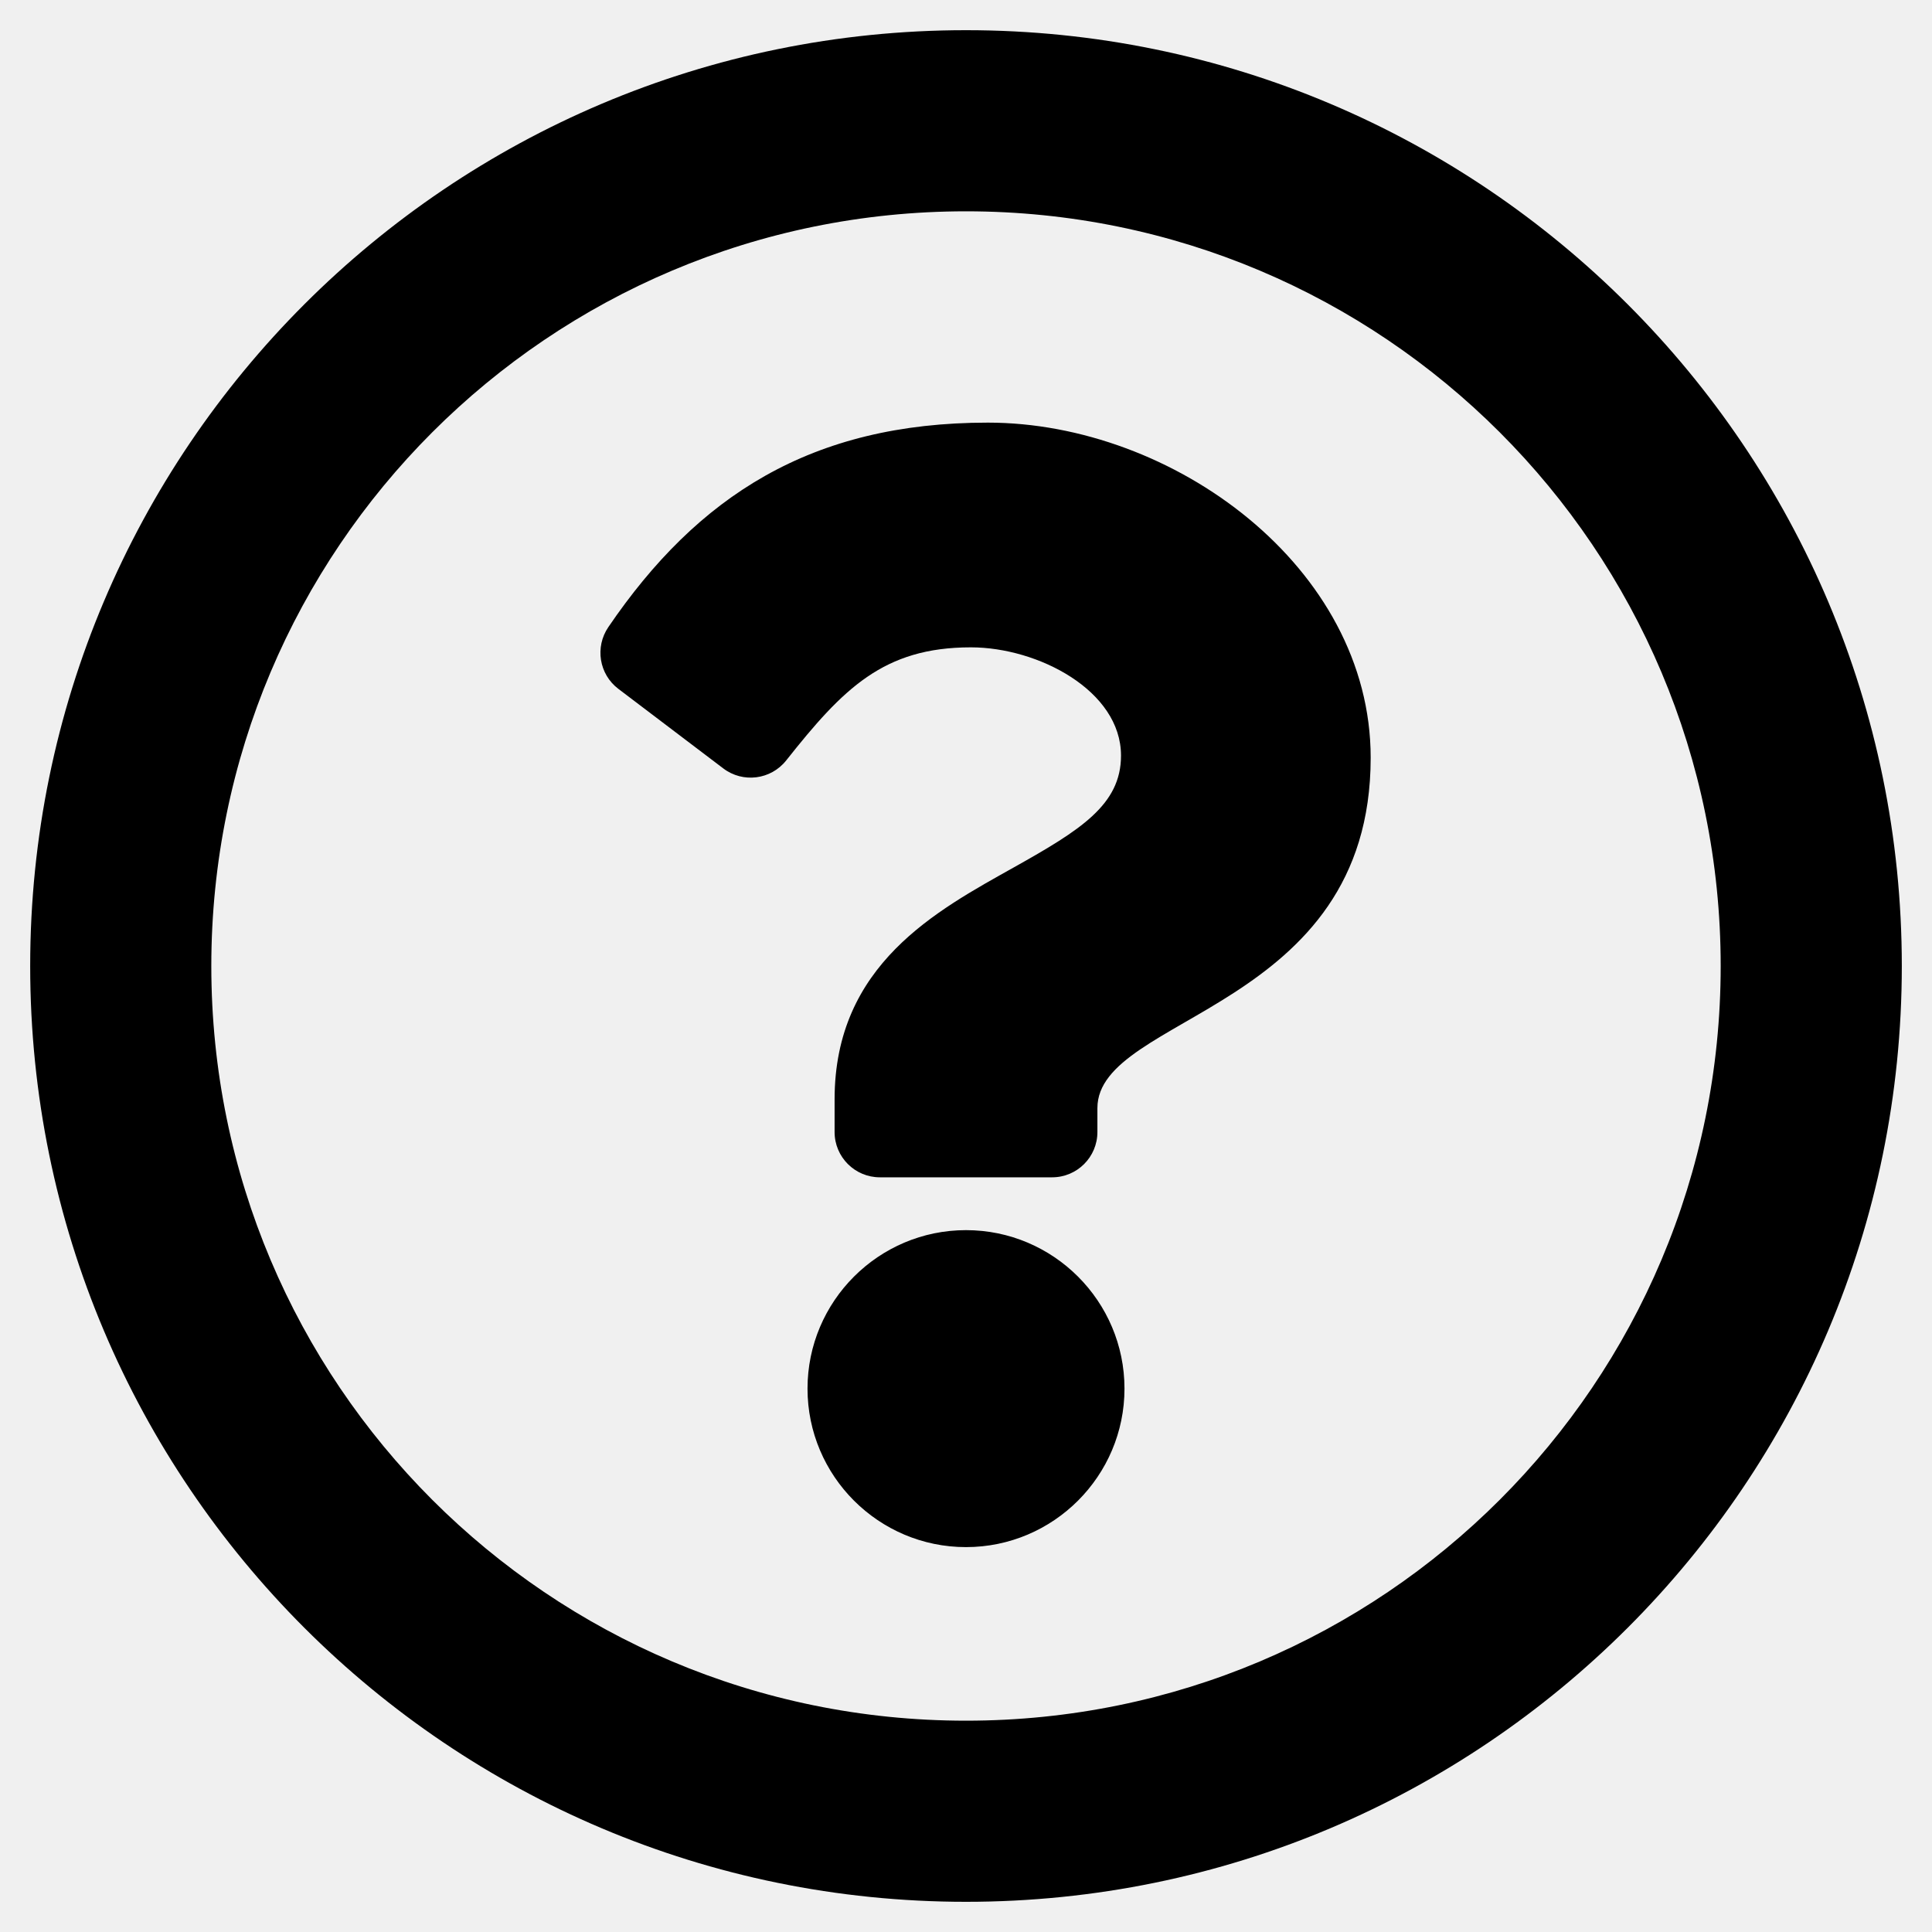
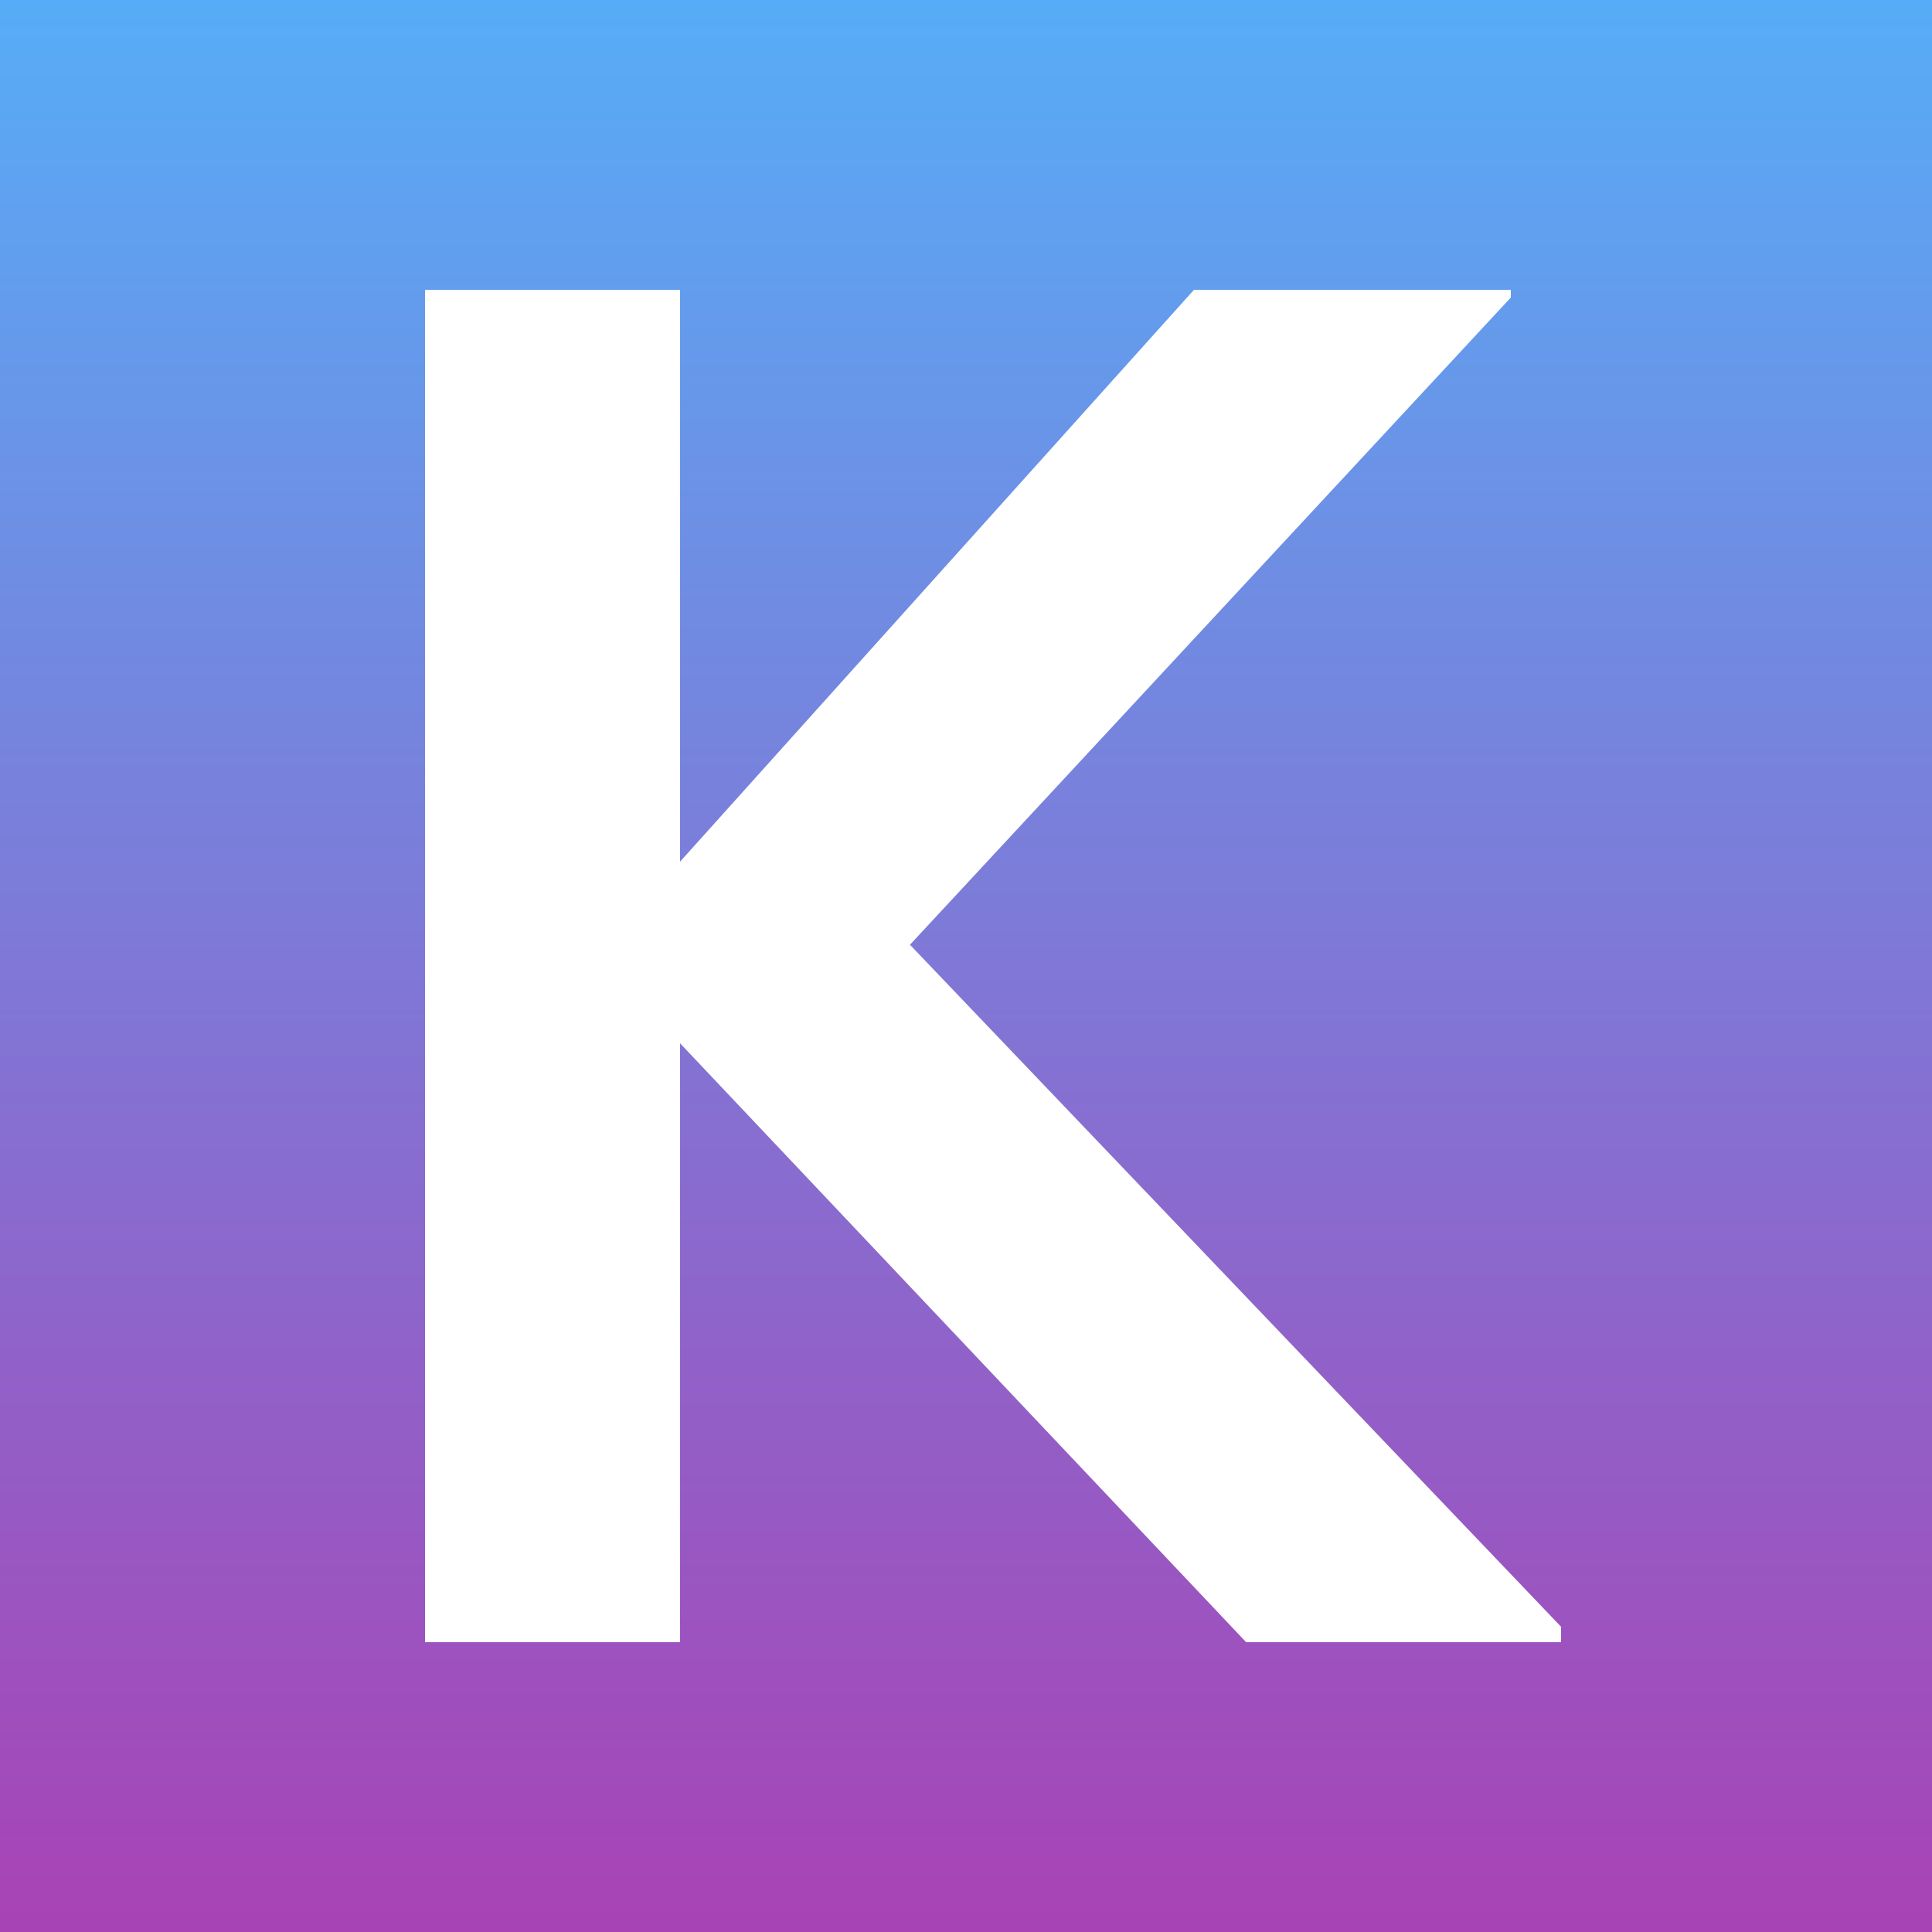
- <svg xmlns="http://www.w3.org/2000/svg" aria-hidden="true" focusable="false" data-prefix="far" data-icon="question-circle" class="svg-inline--fa fa-question-circle fa-w-16" role="img" viewBox="0 0 512 512">
-   <path fill="currentColor" d="M256 8C119.043 8 8 119.083 8 256c0 136.997 111.043 248 248 248s248-111.003 248-248C504 119.083 392.957 8 256 8zm0 448c-110.532 0-200-89.431-200-200 0-110.495 89.472-200 200-200 110.491 0 200 89.471 200 200 0 110.53-89.431 200-200 200zm107.244-255.2c0 67.052-72.421 68.084-72.421 92.863V300c0 6.627-5.373 12-12 12h-45.647c-6.627 0-12-5.373-12-12v-8.659c0-35.745 27.1-50.034 47.579-61.516 17.561-9.845 28.324-16.541 28.324-29.579 0-17.246-21.999-28.693-39.784-28.693-23.189 0-33.894 10.977-48.942 29.969-4.057 5.12-11.46 6.071-16.666 2.124l-27.824-21.098c-5.107-3.872-6.251-11.066-2.644-16.363C184.846 131.491 214.94 112 261.794 112c49.071 0 101.45 38.304 101.45 88.8zM298 368c0 23.159-18.841 42-42 42s-42-18.841-42-42 18.841-42 42-42 42 18.841 42 42z" />
+ <svg xmlns="http://www.w3.org/2000/svg" width="200px" height="200px" viewBox="0 0 200 200" version="1.1">
+   <defs>
+     <linearGradient x1="50%" y1="0%" x2="50%" y2="100%" id="linearGradient-1">
+       <stop stop-color="#56ADF7" offset="0%" />
+       <stop stop-color="#A942B5" offset="100%" />
+     </linearGradient>
+   </defs>
+   <g id="Artboard-Copy-6" stroke="none" stroke-width="1" fill="none" fill-rule="evenodd">
+     <rect id="Rectangle" fill="url(#linearGradient-1)" x="0" y="0" width="200" height="200" />
+     <polygon id="K" fill="#FFFFFF" fill-rule="nonzero" points="70.4 170 70.4 108 129 170 161.6 170 161.6 168.4 94.2 97.8 156.4 30.8 156.4 30 123.6 30 70.4 89.2 70.4 30 44 30 44 170" />
+   </g>
</svg>
